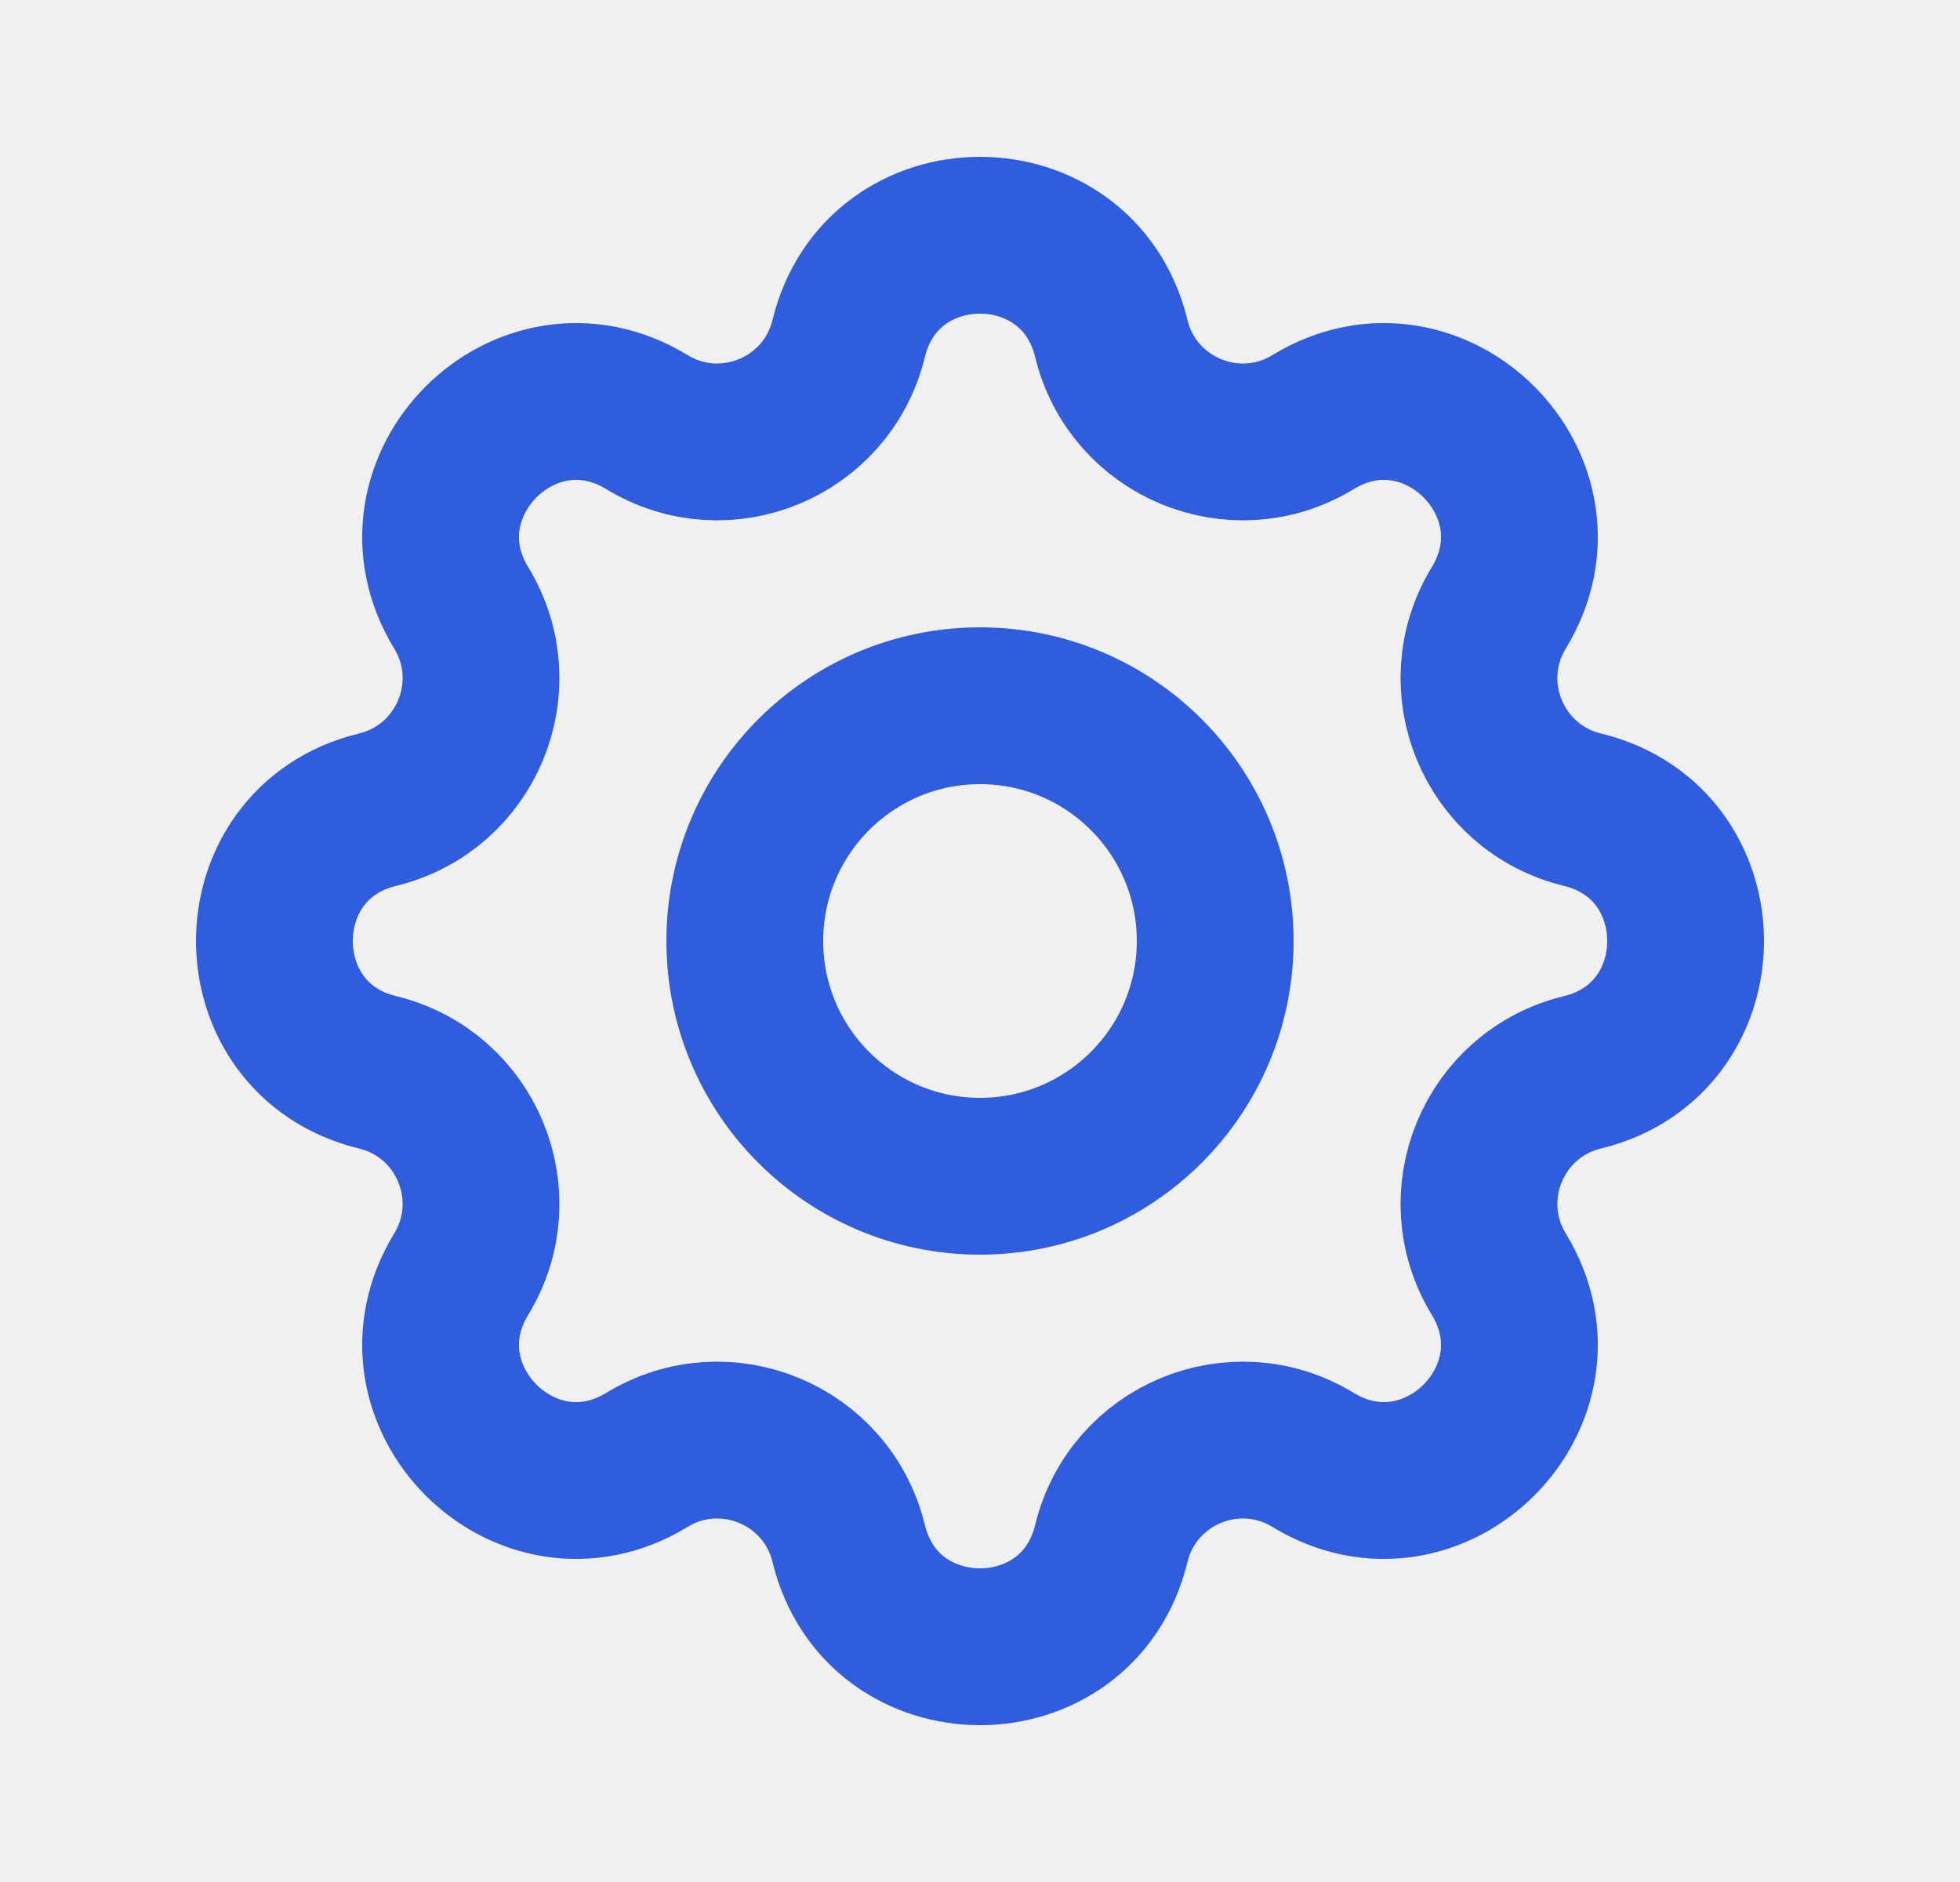
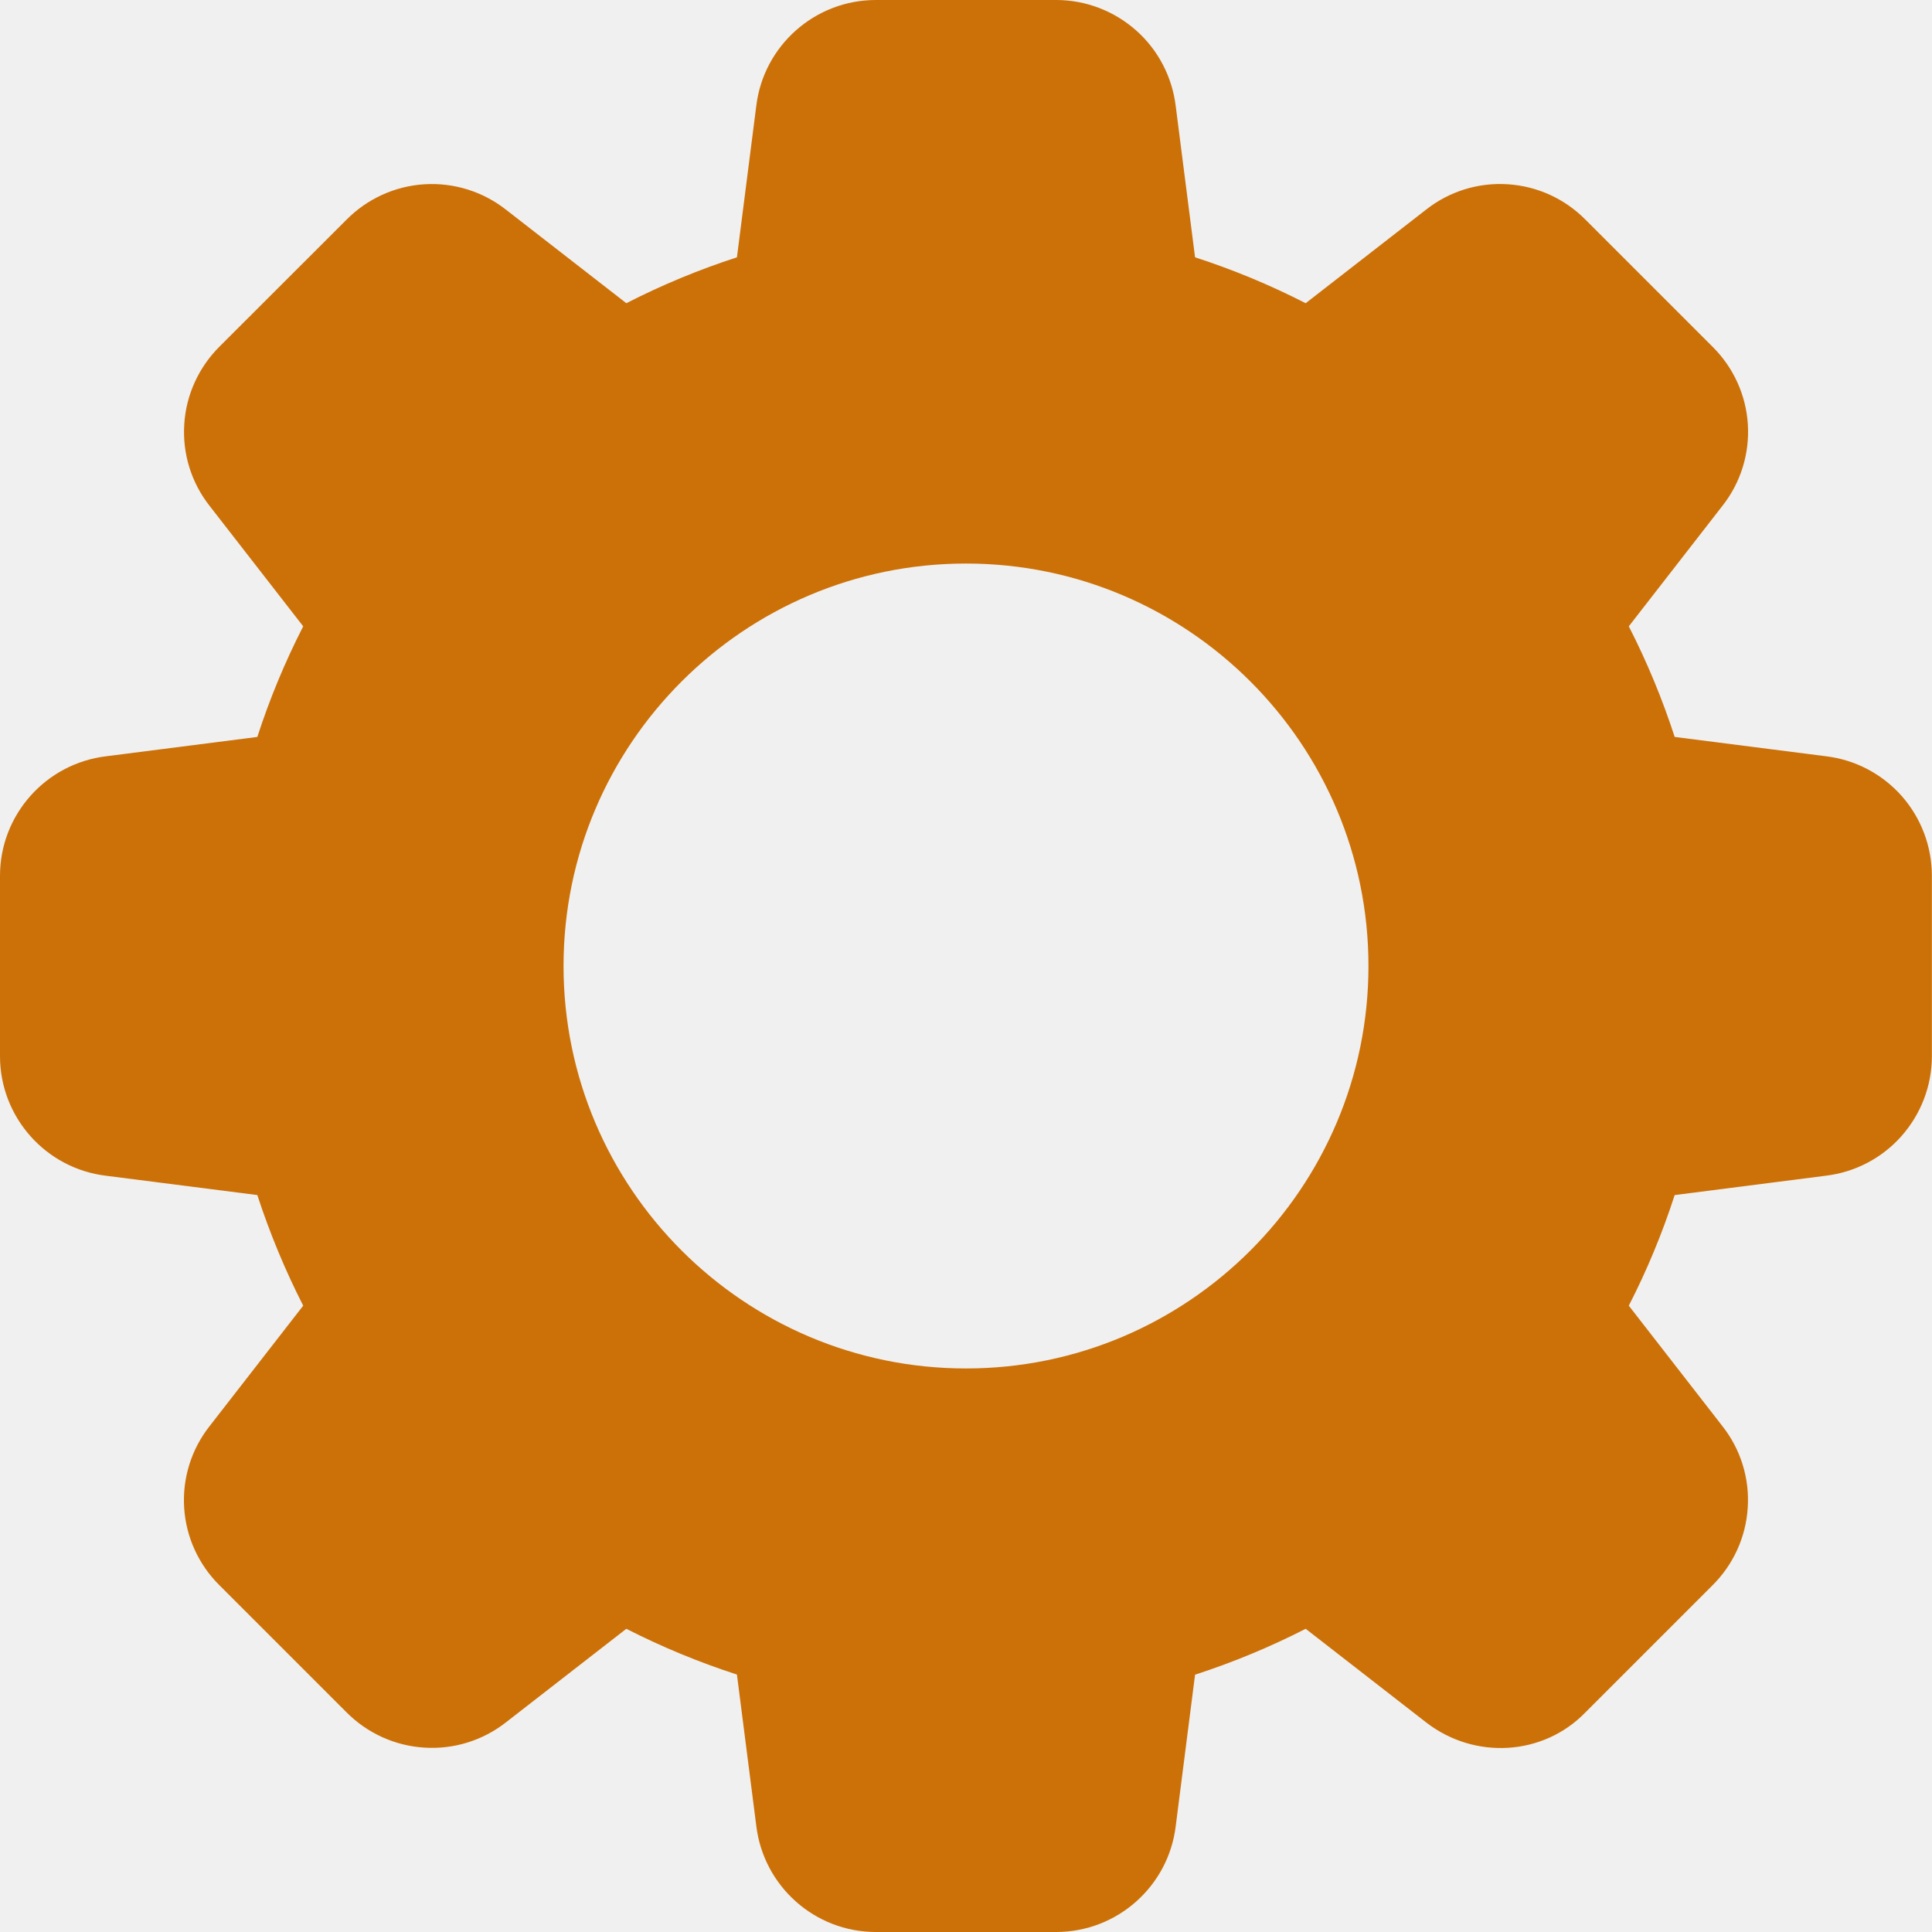
- <svg xmlns="http://www.w3.org/2000/svg" width="25" height="24" viewBox="0 0 25 24" fill="none">
-   <path d="M10.825 4.317C11.251 2.561 13.749 2.561 14.175 4.317C14.451 5.452 15.751 5.99 16.748 5.383C18.291 4.442 20.058 6.209 19.117 7.752C18.51 8.749 19.048 10.049 20.183 10.325C21.939 10.751 21.939 13.249 20.183 13.675C19.048 13.951 18.51 15.251 19.117 16.248C20.058 17.791 18.291 19.558 16.748 18.617C15.751 18.01 14.451 18.548 14.175 19.683C13.749 21.439 11.251 21.439 10.825 19.683C10.549 18.548 9.249 18.01 8.252 18.617C6.709 19.558 4.942 17.791 5.883 16.248C6.49 15.251 5.952 13.951 4.817 13.675C3.061 13.249 3.061 10.751 4.817 10.325C5.952 10.049 6.49 8.749 5.883 7.752C4.942 6.209 6.709 4.442 8.252 5.383C9.249 5.99 10.549 5.452 10.825 4.317Z" stroke="#305CDE" stroke-width="2" stroke-linecap="round" stroke-linejoin="round" />
-   <path d="M15.5 12C15.5 13.657 14.157 15 12.5 15C10.843 15 9.5 13.657 9.5 12C9.5 10.343 10.843 9 12.5 9C14.157 9 15.5 10.343 15.5 12Z" stroke="#305CDE" stroke-width="2" stroke-linecap="round" stroke-linejoin="round" />
+ <svg xmlns="http://www.w3.org/2000/svg" width="16" height="16" viewBox="0 0 16 16" fill="none">
+   <g clip-path="url(#clip0_2318_41944)">
+     <path d="M15.122 6.263L13.869 6.103C13.767 5.789 13.64 5.482 13.489 5.187L14.263 4.191C14.415 3.999 14.49 3.759 14.475 3.515C14.46 3.272 14.356 3.043 14.182 2.871L13.132 1.821C12.961 1.647 12.731 1.541 12.486 1.526C12.242 1.51 12.001 1.585 11.809 1.737L10.813 2.511C10.518 2.36 10.212 2.233 9.897 2.131L9.737 0.88C9.708 0.638 9.592 0.414 9.409 0.252C9.226 0.09 8.991 0 8.747 0L7.253 0C6.749 0 6.323 0.378 6.263 0.878L6.103 2.131C5.788 2.233 5.482 2.36 5.187 2.511L4.191 1.737C3.999 1.586 3.759 1.511 3.515 1.526C3.272 1.541 3.043 1.645 2.871 1.818L1.821 2.867C1.647 3.039 1.541 3.269 1.526 3.513C1.51 3.757 1.585 3.999 1.737 4.191L2.511 5.187C2.36 5.482 2.233 5.788 2.131 6.103L0.88 6.263C0.378 6.323 0 6.749 0 7.253V8.747C0 9.251 0.378 9.677 0.878 9.737L2.131 9.897C2.235 10.215 2.362 10.521 2.511 10.813L1.737 11.809C1.585 12.001 1.51 12.241 1.525 12.485C1.54 12.728 1.644 12.957 1.818 13.129L2.868 14.179C3.04 14.353 3.27 14.458 3.514 14.473C3.758 14.489 3.999 14.414 4.191 14.263L5.187 13.489C5.479 13.638 5.785 13.765 6.103 13.868L6.263 15.119C6.323 15.622 6.749 16 7.253 16H8.747C9.251 16 9.677 15.622 9.737 15.122L9.897 13.869C10.211 13.767 10.518 13.64 10.813 13.489L11.809 14.263C12.213 14.577 12.782 14.54 13.129 14.182L14.179 13.132C14.353 12.961 14.459 12.731 14.474 12.486C14.49 12.242 14.415 12.001 14.263 11.809L13.489 10.813C13.639 10.521 13.766 10.215 13.869 9.897L15.119 9.737C15.362 9.708 15.585 9.592 15.747 9.409C15.909 9.226 15.999 8.991 15.999 8.747V7.253C15.999 7.01 15.91 6.774 15.749 6.592C15.587 6.409 15.364 6.292 15.122 6.263ZM8 11.333C6.162 11.333 4.667 9.838 4.667 8C4.667 6.162 6.162 4.667 8 4.667C9.838 4.667 11.333 6.162 11.333 8C11.333 9.838 9.838 11.333 8 11.333Z" fill="#CC7108" />
+   </g>
+   <defs>
+     <clipPath id="clip0_2318_41944">
+       <rect width="16" height="16" fill="white" />
+     </clipPath>
+   </defs>
</svg>
